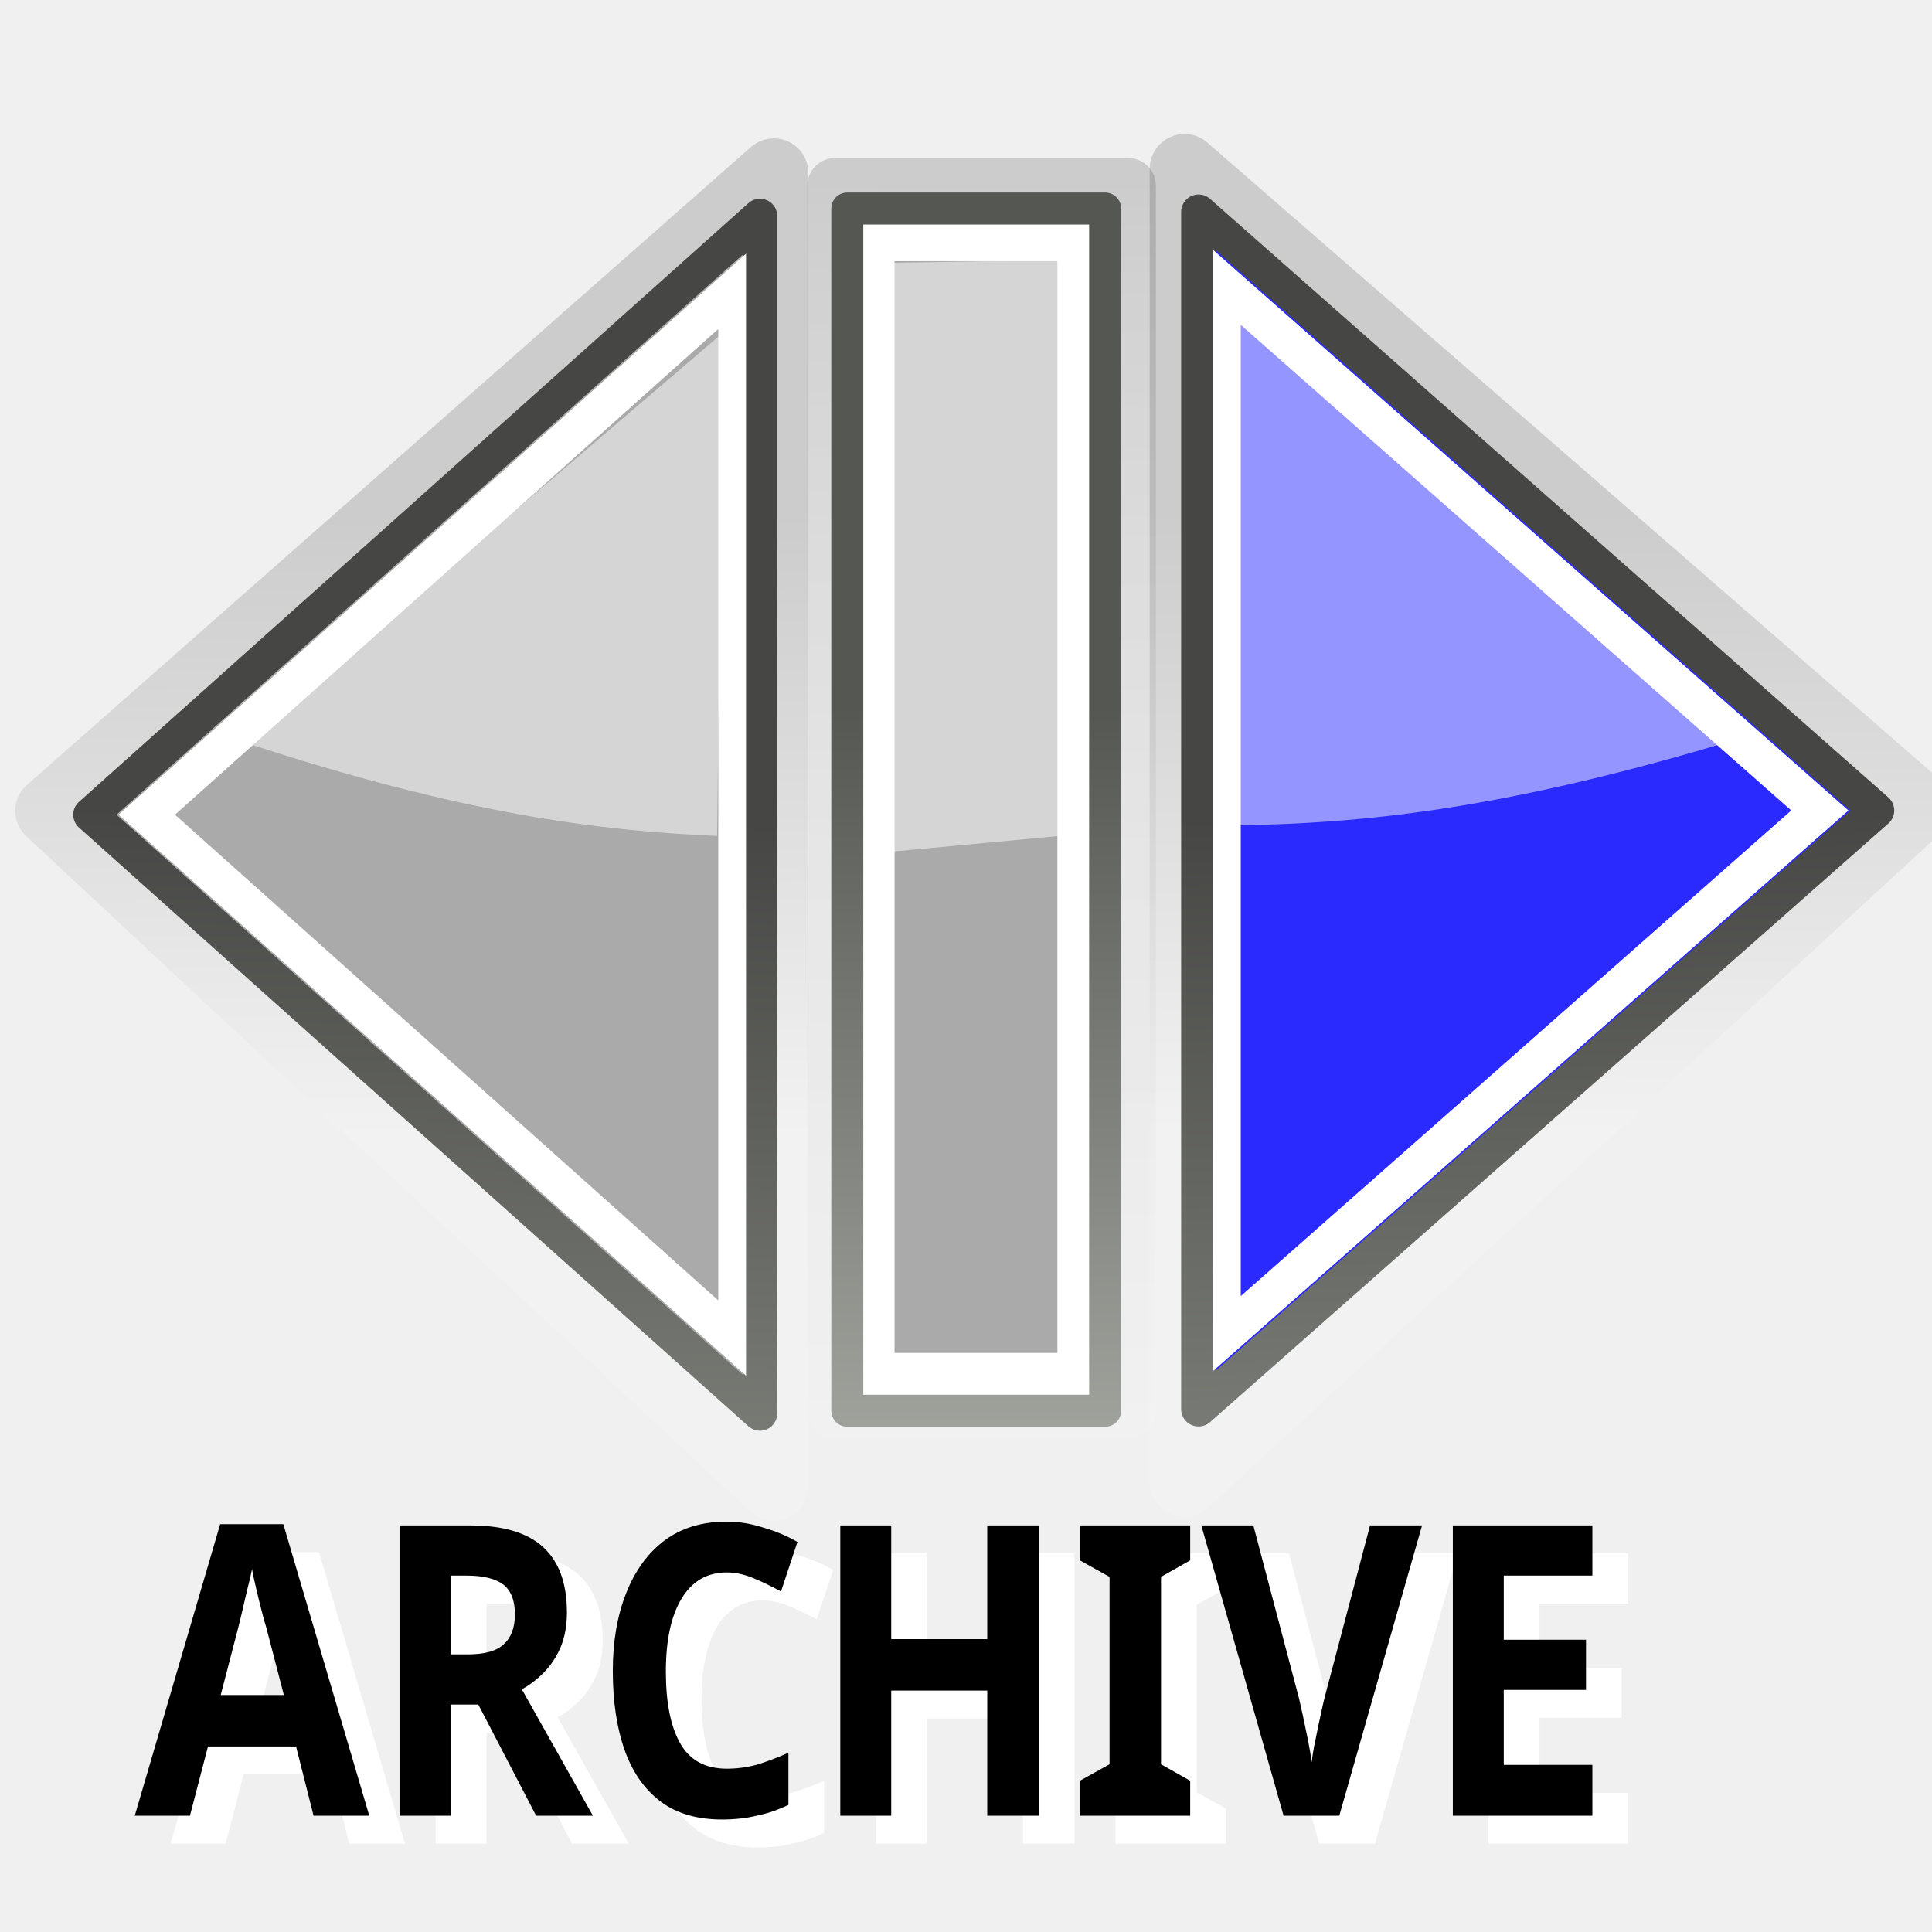
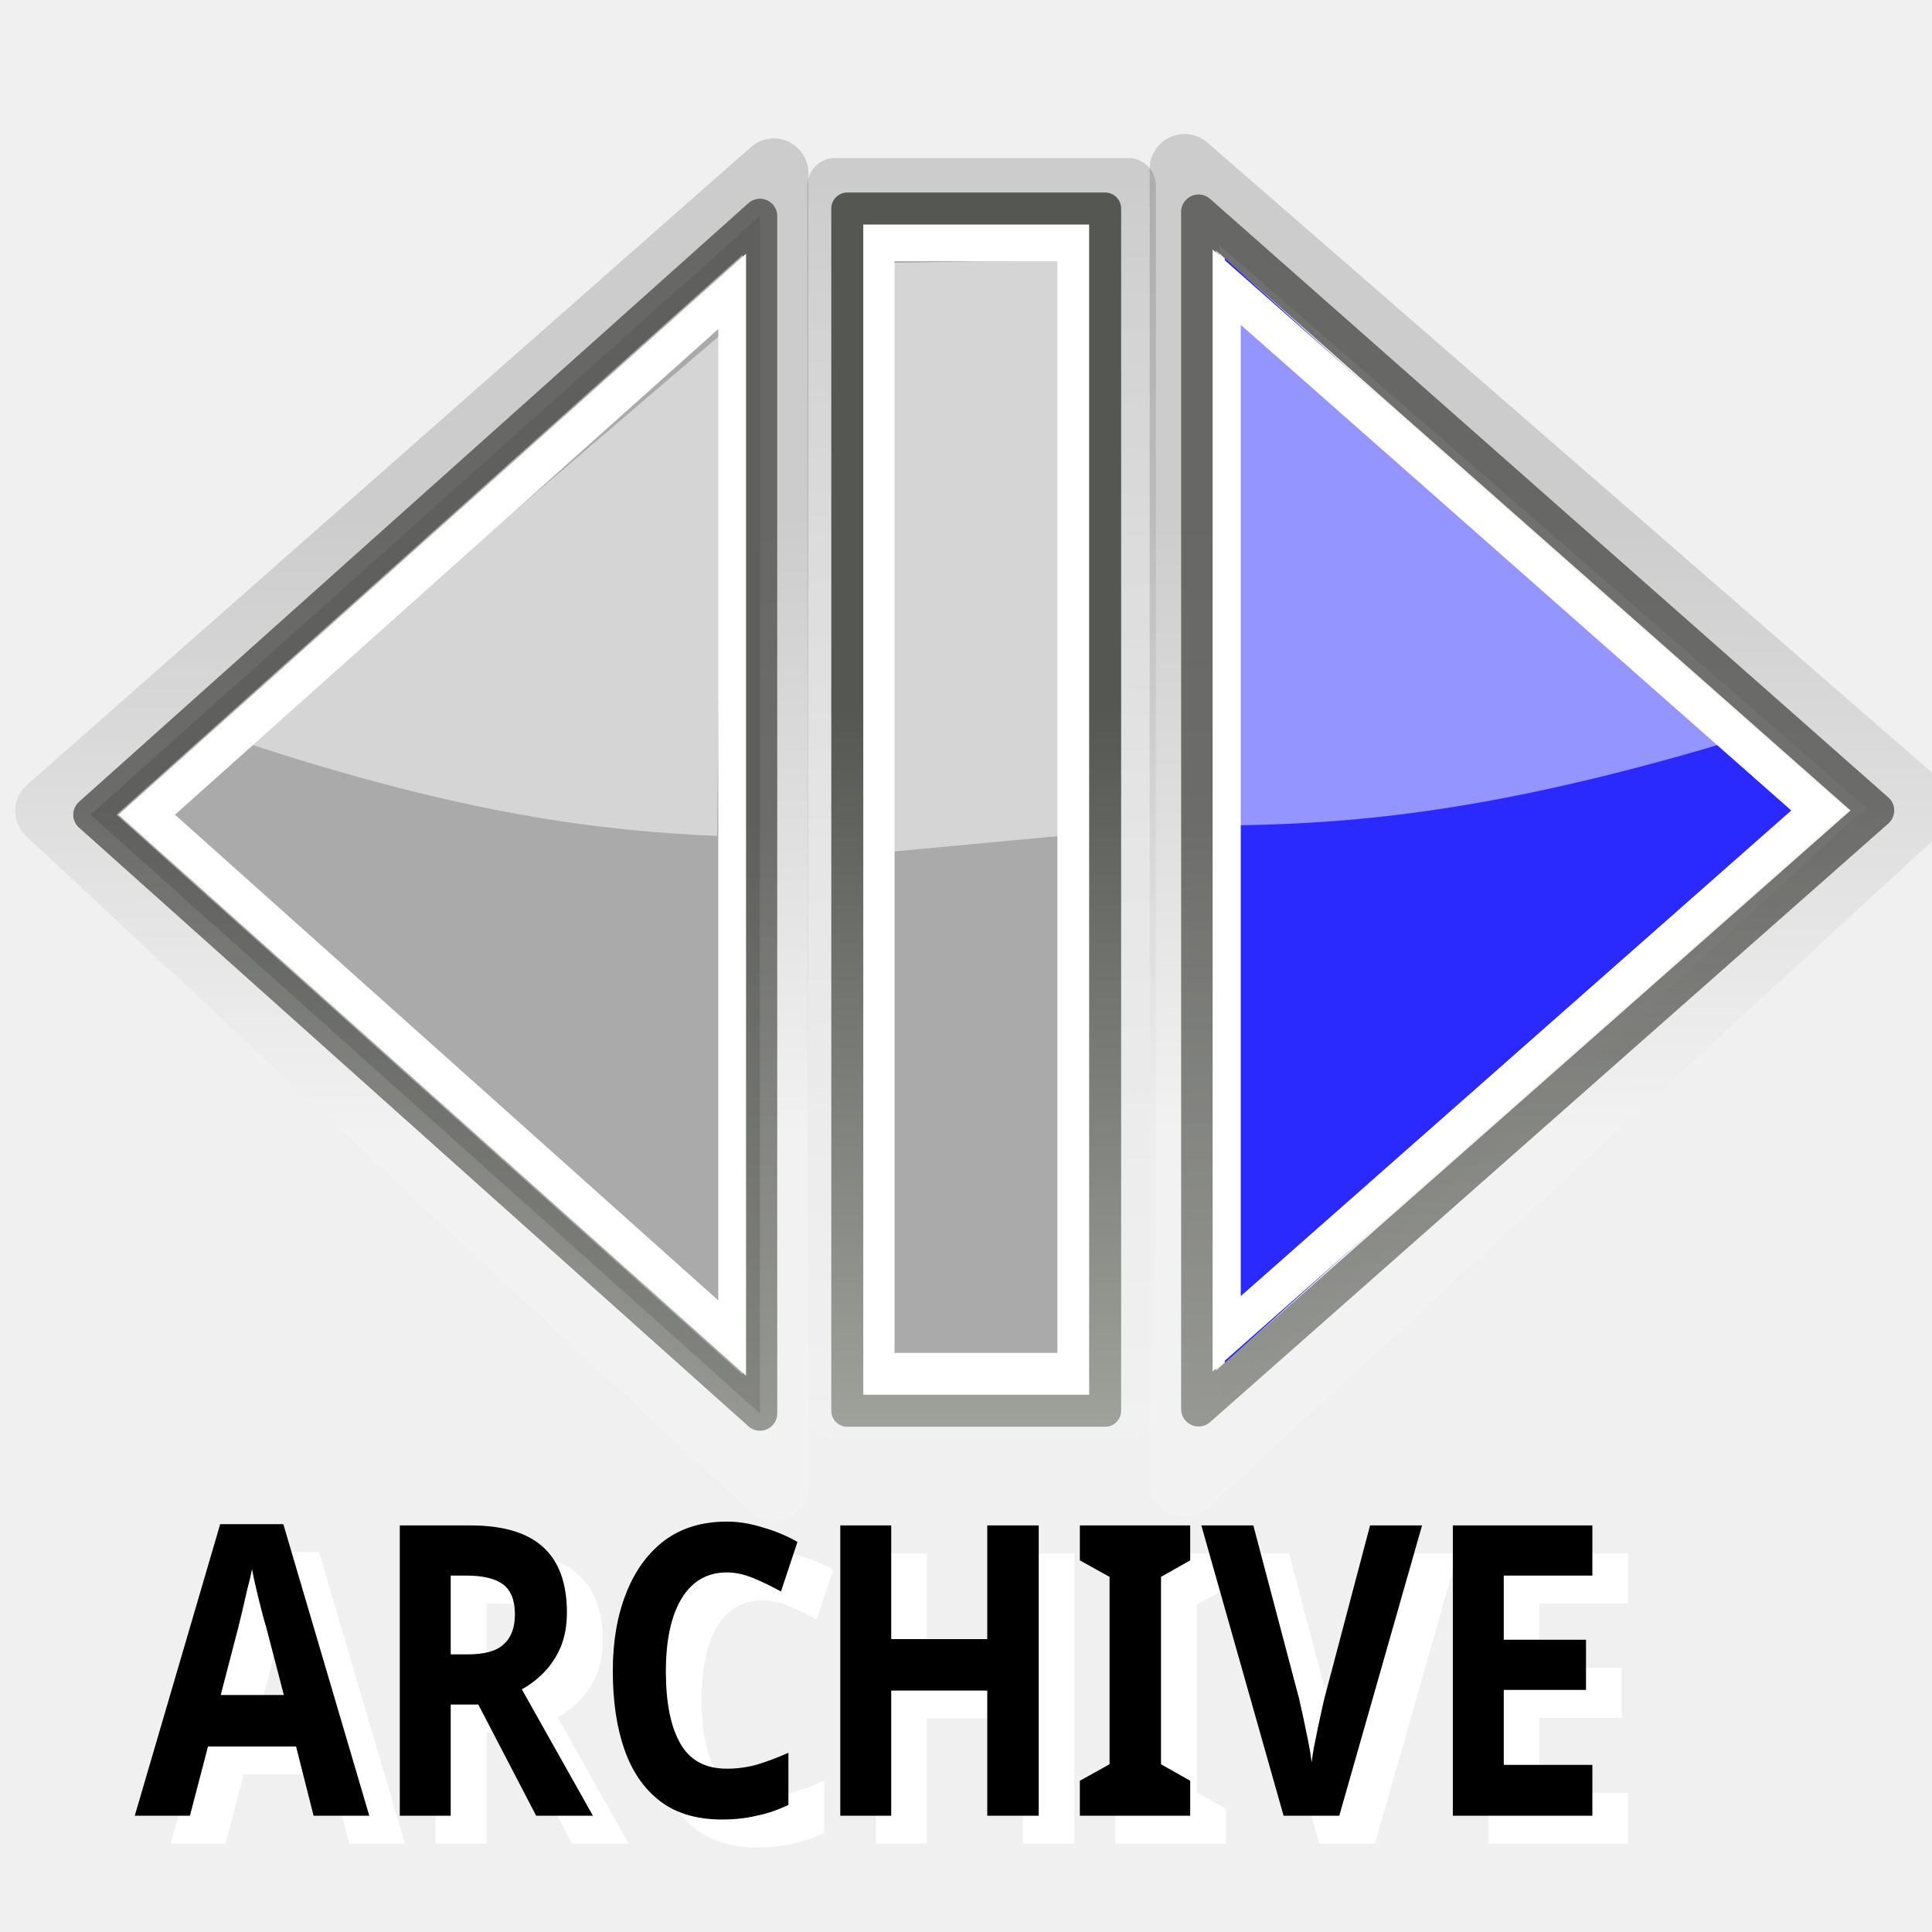
<svg xmlns="http://www.w3.org/2000/svg" xmlns:xlink="http://www.w3.org/1999/xlink" width="52" height="52" id="svg1307" version="1.0">
  <defs id="defs1309">
    <linearGradient id="linearGradient10086">
      <stop style="stop-color:white;stop-opacity:1;" offset="0" id="stop10088" />
      <stop style="stop-color:white;stop-opacity:0;" offset="1" id="stop10090" />
    </linearGradient>
    <linearGradient id="linearGradient3837">
      <stop style="stop-color:#000000;stop-opacity:1;" offset="0" id="stop3839" />
      <stop style="stop-color:#ffffff;stop-opacity:0.784;" offset="1" id="stop3841" />
    </linearGradient>
    <linearGradient id="linearGradient2257">
      <stop style="stop-color:#8bb3aa;stop-opacity:1;" offset="0" id="stop2259" />
      <stop style="stop-color:#cc0000" offset="1" id="stop2261" />
    </linearGradient>
    <linearGradient id="linearGradient2817">
      <stop style="stop-color:#000000;stop-opacity:1;" offset="0" id="stop2819" />
      <stop style="stop-color:#ffffff;stop-opacity:0.485;" offset="1" id="stop2821" />
    </linearGradient>
    <linearGradient id="linearGradient2697">
      <stop id="stop2699" offset="0" style="stop-color:#babdb6" />
      <stop id="stop2701" offset="1" style="stop-color:#555753" />
    </linearGradient>
    <linearGradient id="linearGradient2684">
      <stop id="stop2686" offset="0" style="stop-color:#ffffff;stop-opacity:1;" />
      <stop id="stop2688" offset="1" style="stop-color:#000000;stop-opacity:1;" />
    </linearGradient>
    <linearGradient id="linearGradient2584">
      <stop style="stop-color:#000000;stop-opacity:1;" offset="0" id="stop2586" />
      <stop style="stop-color:#ffffff;stop-opacity:0;" offset="1" id="stop2588" />
    </linearGradient>
    <linearGradient id="linearGradient5075">
      <stop style="stop-color:#adb0a8;stop-opacity:1;" offset="0" id="stop5077" />
      <stop style="stop-color:#464744;stop-opacity:1" offset="1" id="stop5079" />
    </linearGradient>
    <linearGradient id="linearGradient3340">
      <stop style="stop-color:#ffffff;stop-opacity:1;" offset="0" id="stop3342" />
      <stop style="stop-color:#ffffff;stop-opacity:0.629;" offset="1" id="stop3344" />
    </linearGradient>
    <linearGradient xlink:href="#linearGradient2697" id="linearGradient12002" gradientUnits="userSpaceOnUse" gradientTransform="matrix(0.867494,0,0,1.54091,-125.9699,-124.5948)" x1="169" y1="110.338" x2="169" y2="93.205" />
    <linearGradient xlink:href="#linearGradient2817" id="linearGradient12006" gradientUnits="userSpaceOnUse" gradientTransform="matrix(0.985854,0,0,1.569686,-146.5969,-127.639)" x1="174.834" y1="84.263" x2="174.745" y2="105.491" />
    <linearGradient xlink:href="#linearGradient5075" id="linearGradient12011" gradientUnits="userSpaceOnUse" gradientTransform="matrix(0.757417,0,0,1.158603,-11.29214,-88.25294)" x1="71.289" y1="124.117" x2="70.827" y2="95" />
    <linearGradient xlink:href="#linearGradient2684" id="linearGradient12015" gradientUnits="userSpaceOnUse" gradientTransform="matrix(0.854503,0,0,1.307113,-18.10338,-102.4642)" x1="70.914" y1="101.742" x2="70.952" y2="88.924" />
    <linearGradient xlink:href="#linearGradient5075" id="linearGradient2909" gradientUnits="userSpaceOnUse" gradientTransform="matrix(-0.747501,0,0,1.158789,63.435,-88.15691)" x1="71.289" y1="124.117" x2="70.827" y2="95" />
    <linearGradient xlink:href="#linearGradient2684" id="linearGradient2913" gradientUnits="userSpaceOnUse" gradientTransform="matrix(-0.843316,0,0,1.307324,70.15705,-102.3704)" x1="70.914" y1="101.742" x2="70.952" y2="88.924" />
  </defs>
  <g id="layer4" style="display:inline" />
  <g id="layer1" style="display:inline">
    <text id="text6829" y="45.349" x="5.018" style="font-size:10px;font-style:normal;font-variant:normal;font-weight:bold;font-stretch:normal;text-align:start;line-height:125%;writing-mode:lr-tb;text-anchor:start;fill:white;fill-opacity:1;stroke:none;stroke-width:1px;stroke-linecap:butt;stroke-linejoin:miter;stroke-opacity:1;display:inline;font-family:Sans" xml:space="preserve" transform="scale(0.91394,1.094164)">
      <tspan y="45.349" x="5.018" id="tspan6831">ARCHIVE</tspan>
    </text>
    <path id="path2682" d="M 31.881,39.882 L 31.881,4.544 L 51.627,21.712 L 31.881,39.882 z " style="opacity:0.15;color:black;fill:none;fill-opacity:1;fill-rule:evenodd;stroke:url(#linearGradient12015);stroke-width:1.874;stroke-linecap:square;stroke-linejoin:round;marker:none;marker-start:none;marker-mid:none;marker-end:none;stroke-miterlimit:4;stroke-dasharray:none;stroke-dashoffset:0;stroke-opacity:1;visibility:visible;display:inline;overflow:visible" />
-     <path style="color:black;fill:#2a2aff;fill-opacity:1;fill-rule:evenodd;stroke:none;stroke-width:1;stroke-linecap:square;stroke-linejoin:round;marker:none;marker-start:none;marker-mid:none;marker-end:none;stroke-miterlimit:4;stroke-dasharray:none;stroke-dashoffset:0;stroke-opacity:1;visibility:visible;display:inline;overflow:visible" d="M 32.259,37.926 L 32.259,5.703 L 50.515,21.814 L 32.259,37.926 z " id="path3375" />
-     <path style="color:black;fill:none;fill-opacity:1;fill-rule:evenodd;stroke:url(#linearGradient12011);stroke-width:0.937;stroke-linecap:square;stroke-linejoin:round;marker:none;marker-start:none;marker-mid:none;marker-end:none;stroke-miterlimit:4;stroke-dasharray:none;stroke-dashoffset:0;stroke-opacity:1;visibility:visible;display:inline;overflow:visible" d="M 32.259,37.926 L 32.259,5.703 L 50.515,21.814 L 32.259,37.926 z " id="path2479" />
+     <path style="color:black;fill:#2a2aff;fill-opacity:1;fill-rule:evenodd;stroke:none;stroke-width:1;stroke-linecap:square;stroke-linejoin:round;marker:none;marker-start:none;marker-mid:none;marker-end:none;stroke-miterlimit:4;stroke-dasharray:none;stroke-dashoffset:0;stroke-opacity:1;visibility:visible;display:inline;overflow:visible" d="M 32.966,36.688 L 32.966,6.941 L 49.455,21.814 L 32.966,36.688 z " id="path3375" />
+     <path style="color:black;fill:none;fill-opacity:1;fill-rule:evenodd;stroke:url(#linearGradient12011);stroke-width:0.937;stroke-linecap:square;stroke-linejoin:round;marker:none;marker-start:none;marker-mid:none;marker-end:none;stroke-miterlimit:4;stroke-dasharray:none;stroke-dashoffset:0;stroke-opacity:1;visibility:visible;display:inline;overflow:visible;opacity:0.75" d="M 32.259,37.926 L 32.259,5.703 L 50.515,21.814 L 32.259,37.926 z " id="path2479" />
    <path style="color:black;fill:white;fill-opacity:1;fill-rule:evenodd;stroke:none;stroke-width:3;stroke-linecap:square;stroke-linejoin:miter;marker:none;marker-start:none;marker-mid:none;marker-end:none;stroke-miterlimit:4;stroke-dasharray:none;stroke-dashoffset:0;stroke-opacity:1;visibility:visible;display:inline;overflow:visible" d="M 32.638,6.716 L 32.638,36.912 L 49.751,21.814 L 32.638,6.716 z M 33.395,8.744 L 48.212,21.814 L 33.395,34.885 L 33.395,8.744 z " id="path2481" />
    <path style="opacity:0.5;color:black;fill:white;fill-opacity:1;fill-rule:nonzero;stroke:none;stroke-width:2;stroke-linecap:round;stroke-linejoin:round;marker:none;marker-start:none;marker-mid:none;marker-end:none;stroke-miterlimit:10;stroke-dasharray:none;stroke-dashoffset:0;stroke-opacity:1;visibility:visible;display:block;overflow:visible" d="M 33.348,8.672 L 33.348,22.213 C 36.582,22.161 40.29,21.813 46.272,20.041 L 33.348,8.672 z " id="path2339" />
    <path style="opacity:0.15;color:black;fill:none;fill-opacity:1;fill-rule:evenodd;stroke:url(#linearGradient12006);stroke-width:1.495;stroke-linecap:square;stroke-linejoin:round;marker:none;marker-start:none;marker-mid:none;marker-end:none;stroke-miterlimit:4;stroke-dasharray:none;stroke-dashoffset:0;stroke-opacity:1;visibility:visible;display:inline;overflow:visible" d="M 22.477,5 L 22.477,37.963 L 30.364,37.963 L 30.364,5 L 22.477,5 z " id="path2815" />
    <path style="color:black;fill:white;fill-opacity:1;fill-rule:evenodd;stroke:none;stroke-width:1;stroke-linecap:square;stroke-linejoin:miter;marker:none;marker-start:none;marker-mid:none;marker-end:none;stroke-miterlimit:4;stroke-dasharray:none;stroke-dashoffset:0;stroke-opacity:1;visibility:visible;display:inline;overflow:visible" d="M 22.734,5.763 L 22.734,37.618 L 29.939,37.618 L 29.939,5.763 L 22.734,5.763 z " id="path5625" />
    <path id="path2762" d="M 22.805,5.612 L 22.805,37.971 L 29.745,37.971 L 29.745,5.612 L 22.805,5.612 z " style="color:black;fill:none;fill-opacity:1;fill-rule:evenodd;stroke:url(#linearGradient12002);stroke-width:0.861;stroke-linecap:square;stroke-linejoin:round;marker:none;marker-start:none;marker-mid:none;marker-end:none;stroke-miterlimit:4;stroke-dasharray:none;stroke-dashoffset:0;stroke-opacity:1;visibility:visible;display:inline;overflow:visible" />
    <path style="color:black;fill:#aaa;fill-opacity:1;fill-rule:evenodd;stroke:none;stroke-width:1;stroke-linecap:square;stroke-linejoin:miter;marker:none;marker-start:none;marker-mid:none;marker-end:none;stroke-miterlimit:4;stroke-dasharray:none;stroke-dashoffset:0;stroke-opacity:1;visibility:visible;display:inline;overflow:visible" d="M 24.077,7.029 L 24.077,36.414 L 28.46,36.414 L 28.46,7.029 L 24.077,7.029 z " id="path2827" />
    <path style="opacity:0.5;color:black;fill:white;fill-opacity:1;fill-rule:nonzero;stroke:none;stroke-width:2;stroke-linecap:round;stroke-linejoin:round;marker:none;marker-start:none;marker-mid:none;marker-end:none;stroke-miterlimit:10;stroke-dasharray:none;stroke-dashoffset:0;stroke-opacity:1;visibility:visible;display:block;overflow:visible" d="M 23.707,7.077 L 23.461,22.973 L 28.775,22.476 L 28.824,6.992 L 23.707,7.077 z " id="path2171" />
    <text id="text5046" y="44.665" x="3.968" style="font-size:10px;font-style:normal;font-variant:normal;font-weight:bold;font-stretch:normal;text-align:start;line-height:125%;writing-mode:lr-tb;text-anchor:start;fill:black;fill-opacity:1;stroke:none;stroke-width:1px;stroke-linecap:butt;stroke-linejoin:miter;stroke-opacity:1;display:inline;font-family:Sans" xml:space="preserve" transform="scale(0.91394,1.094164)">
      <tspan y="44.665" x="3.968" id="tspan5048">ARCHIVE</tspan>
    </text>
    <path id="path1976" d="M 20.827,39.998 L 20.827,4.655 L 1.34,21.825 L 20.827,39.998 z " style="opacity:0.15;color:black;fill:none;fill-opacity:1;fill-rule:evenodd;stroke:url(#linearGradient2913);stroke-width:1.861;stroke-linecap:square;stroke-linejoin:round;marker:none;marker-start:none;marker-mid:none;marker-end:none;stroke-miterlimit:4;stroke-dasharray:none;stroke-dashoffset:0;stroke-opacity:1;visibility:visible;display:inline;overflow:visible" />
    <path style="color:black;fill:#aaa;fill-opacity:1;fill-rule:evenodd;stroke:none;stroke-width:1;stroke-linecap:square;stroke-linejoin:round;marker:none;marker-start:none;marker-mid:none;marker-end:none;stroke-miterlimit:4;stroke-dasharray:none;stroke-dashoffset:0;stroke-opacity:1;visibility:visible;display:inline;overflow:visible" d="M 20.454,38.042 L 20.454,5.814 L 2.437,21.928 L 20.454,38.042 z " id="path1978" />
-     <path style="color:black;fill:none;fill-opacity:1;fill-rule:evenodd;stroke:url(#linearGradient2909);stroke-width:0.931;stroke-linecap:square;stroke-linejoin:round;marker:none;marker-start:none;marker-mid:none;marker-end:none;stroke-miterlimit:4;stroke-dasharray:none;stroke-dashoffset:0;stroke-opacity:1;visibility:visible;display:inline;overflow:visible" d="M 20.454,38.042 L 20.454,5.814 L 2.437,21.928 L 20.454,38.042 z " id="path1980" />
+     <path style="color:black;fill:none;fill-opacity:1;fill-rule:evenodd;stroke:url(#linearGradient2909);stroke-width:0.931;stroke-linecap:square;stroke-linejoin:round;marker:none;marker-start:none;marker-mid:none;marker-end:none;stroke-miterlimit:4;stroke-dasharray:none;stroke-dashoffset:0;stroke-opacity:1;visibility:visible;display:inline;overflow:visible;opacity:0.75" d="M 20.454,38.042 L 20.454,5.814 L 2.437,21.928 L 20.454,38.042 z " id="path1980" />
    <path style="color:black;fill:white;fill-opacity:1;fill-rule:evenodd;stroke:none;stroke-width:3;stroke-linecap:square;stroke-linejoin:miter;marker:none;marker-start:none;marker-mid:none;marker-end:none;stroke-miterlimit:4;stroke-dasharray:none;stroke-dashoffset:0;stroke-opacity:1;visibility:visible;display:inline;overflow:visible" d="M 20.08,6.828 L 20.08,37.028 L 3.191,21.928 L 20.08,6.828 z M 19.333,8.855 L 4.71,21.928 L 19.333,35.001 L 19.333,8.855 z " id="path1982" />
    <path style="opacity:0.5;color:black;fill:white;fill-opacity:1;fill-rule:nonzero;stroke:none;stroke-width:2;stroke-linecap:round;stroke-linejoin:round;marker:none;marker-start:none;marker-mid:none;marker-end:none;stroke-miterlimit:10;stroke-dasharray:none;stroke-dashoffset:0;stroke-opacity:1;visibility:visible;display:block;overflow:visible" d="M 19.455,8.959 L 19.301,22.5 C 16.111,22.361 12.456,21.913 6.573,19.979 L 19.455,8.959 z " id="path1984" />
  </g>
</svg>
